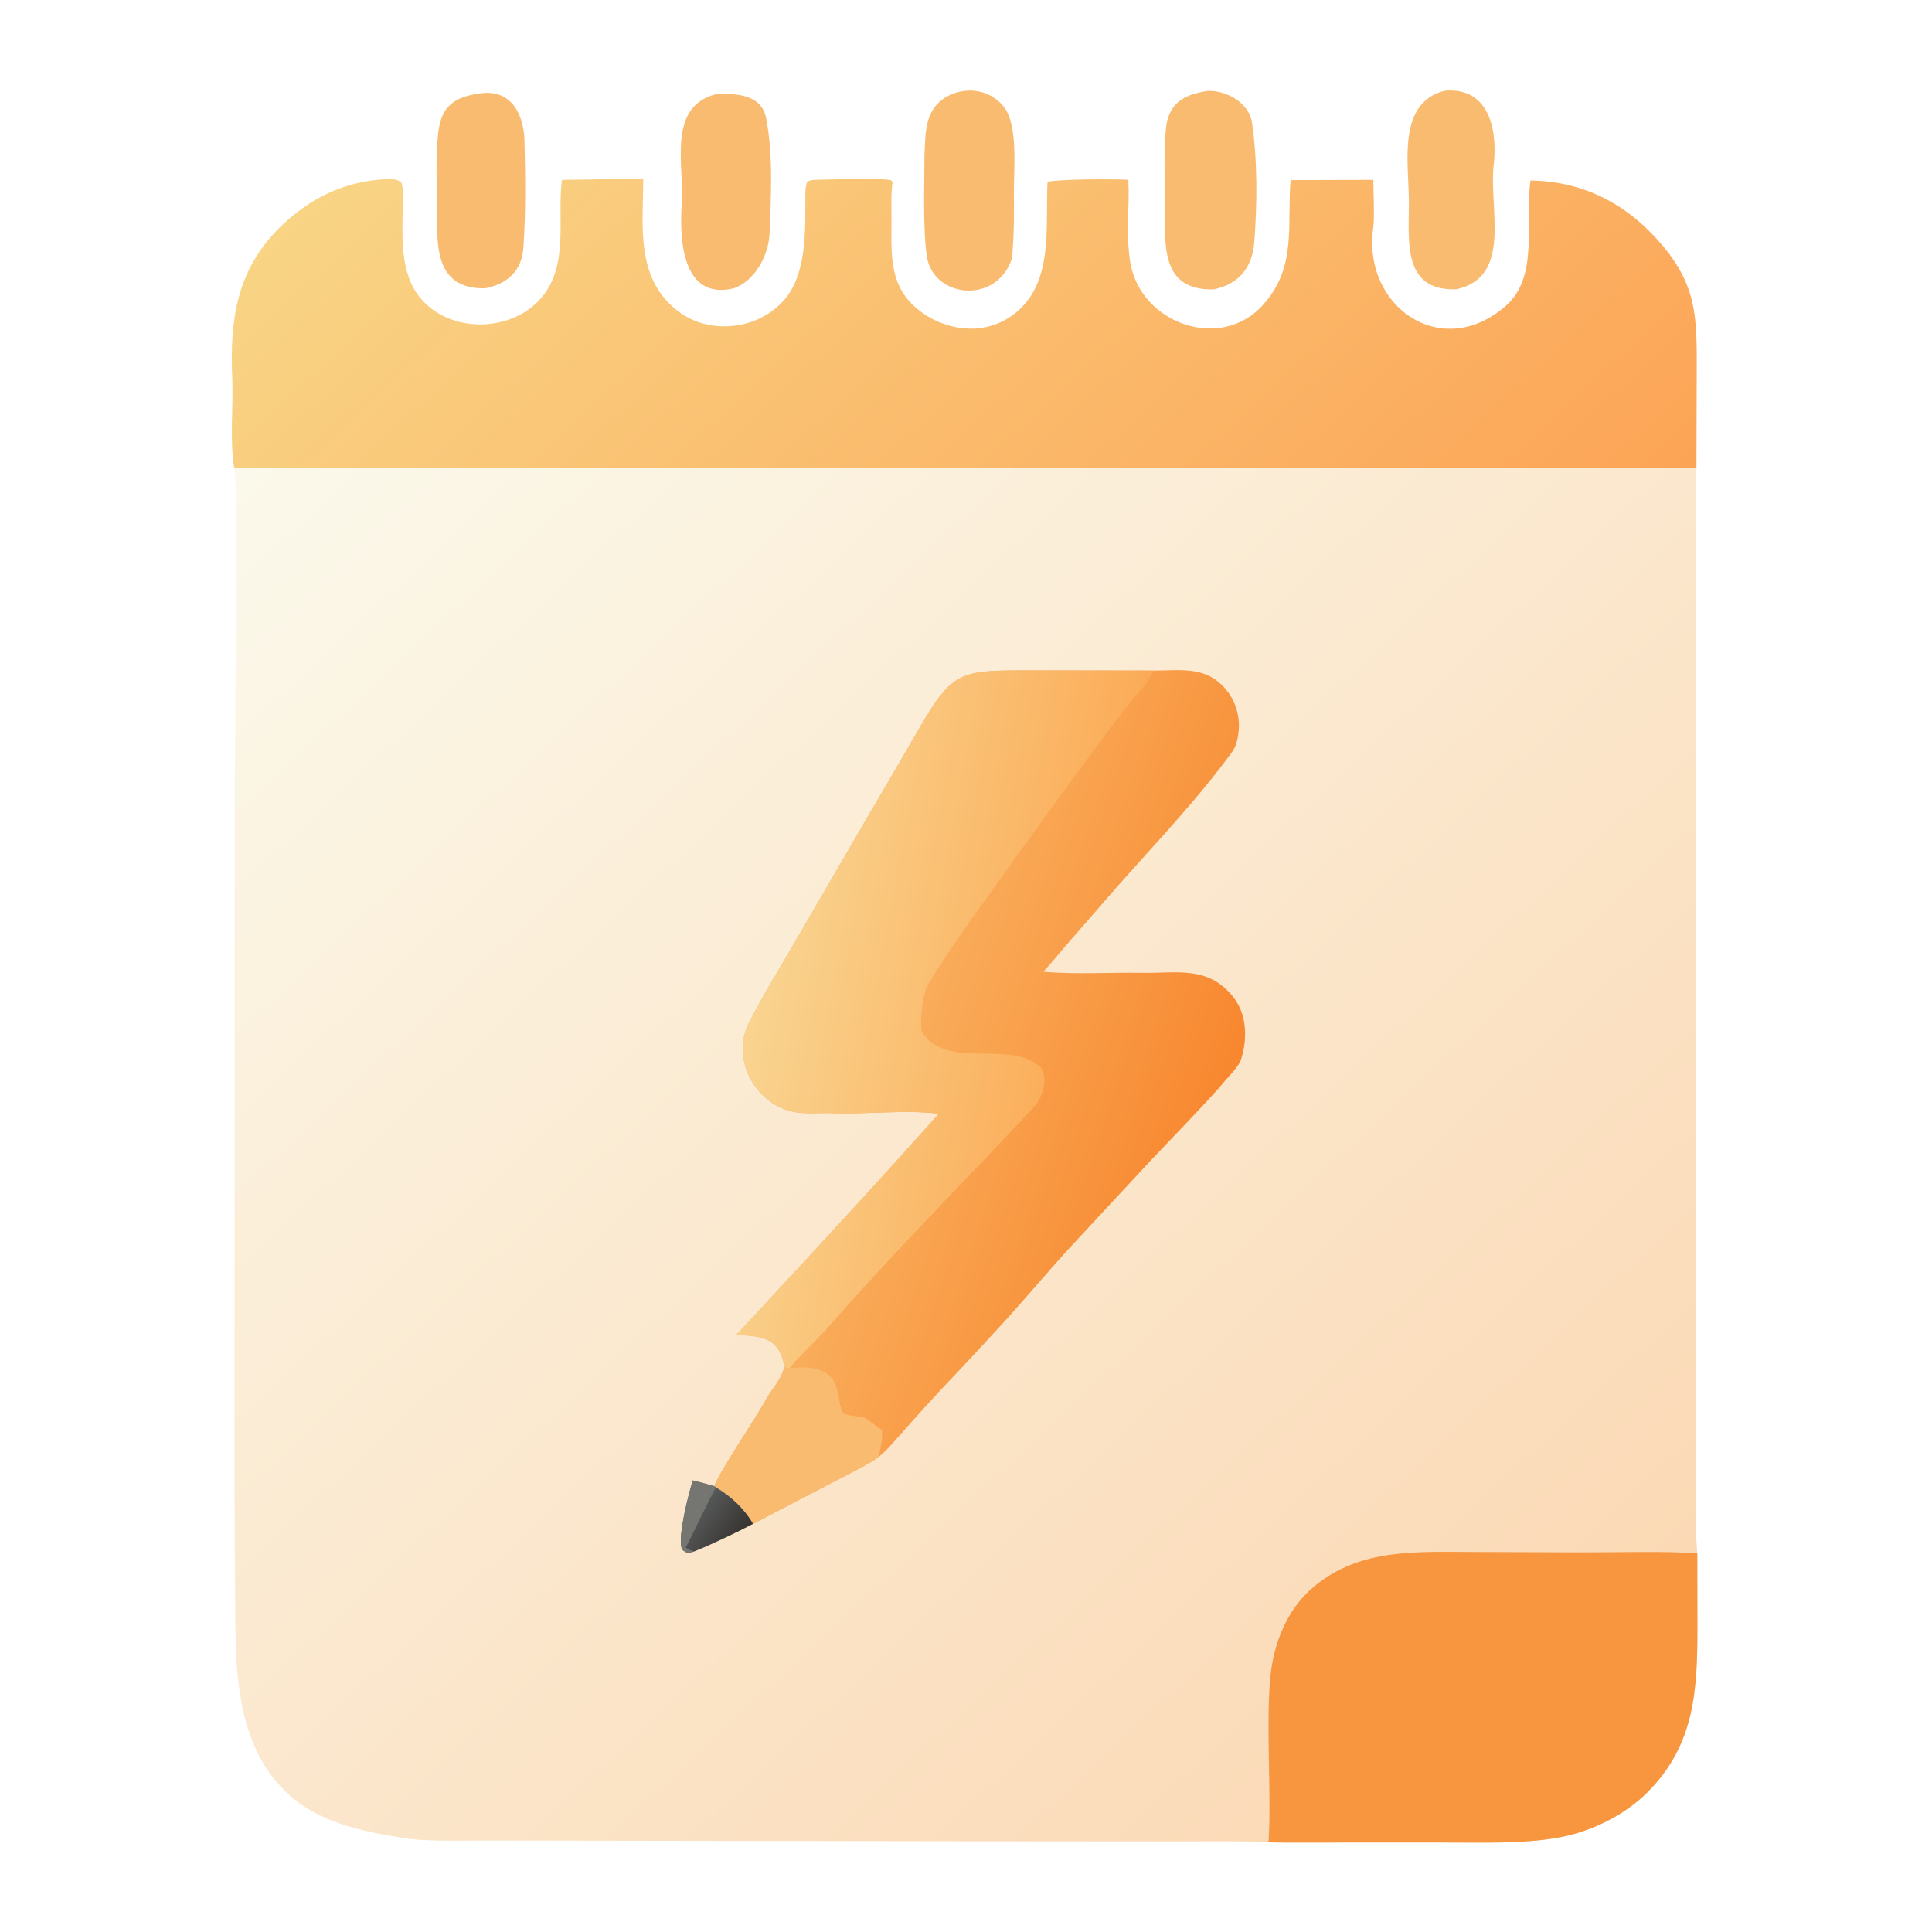
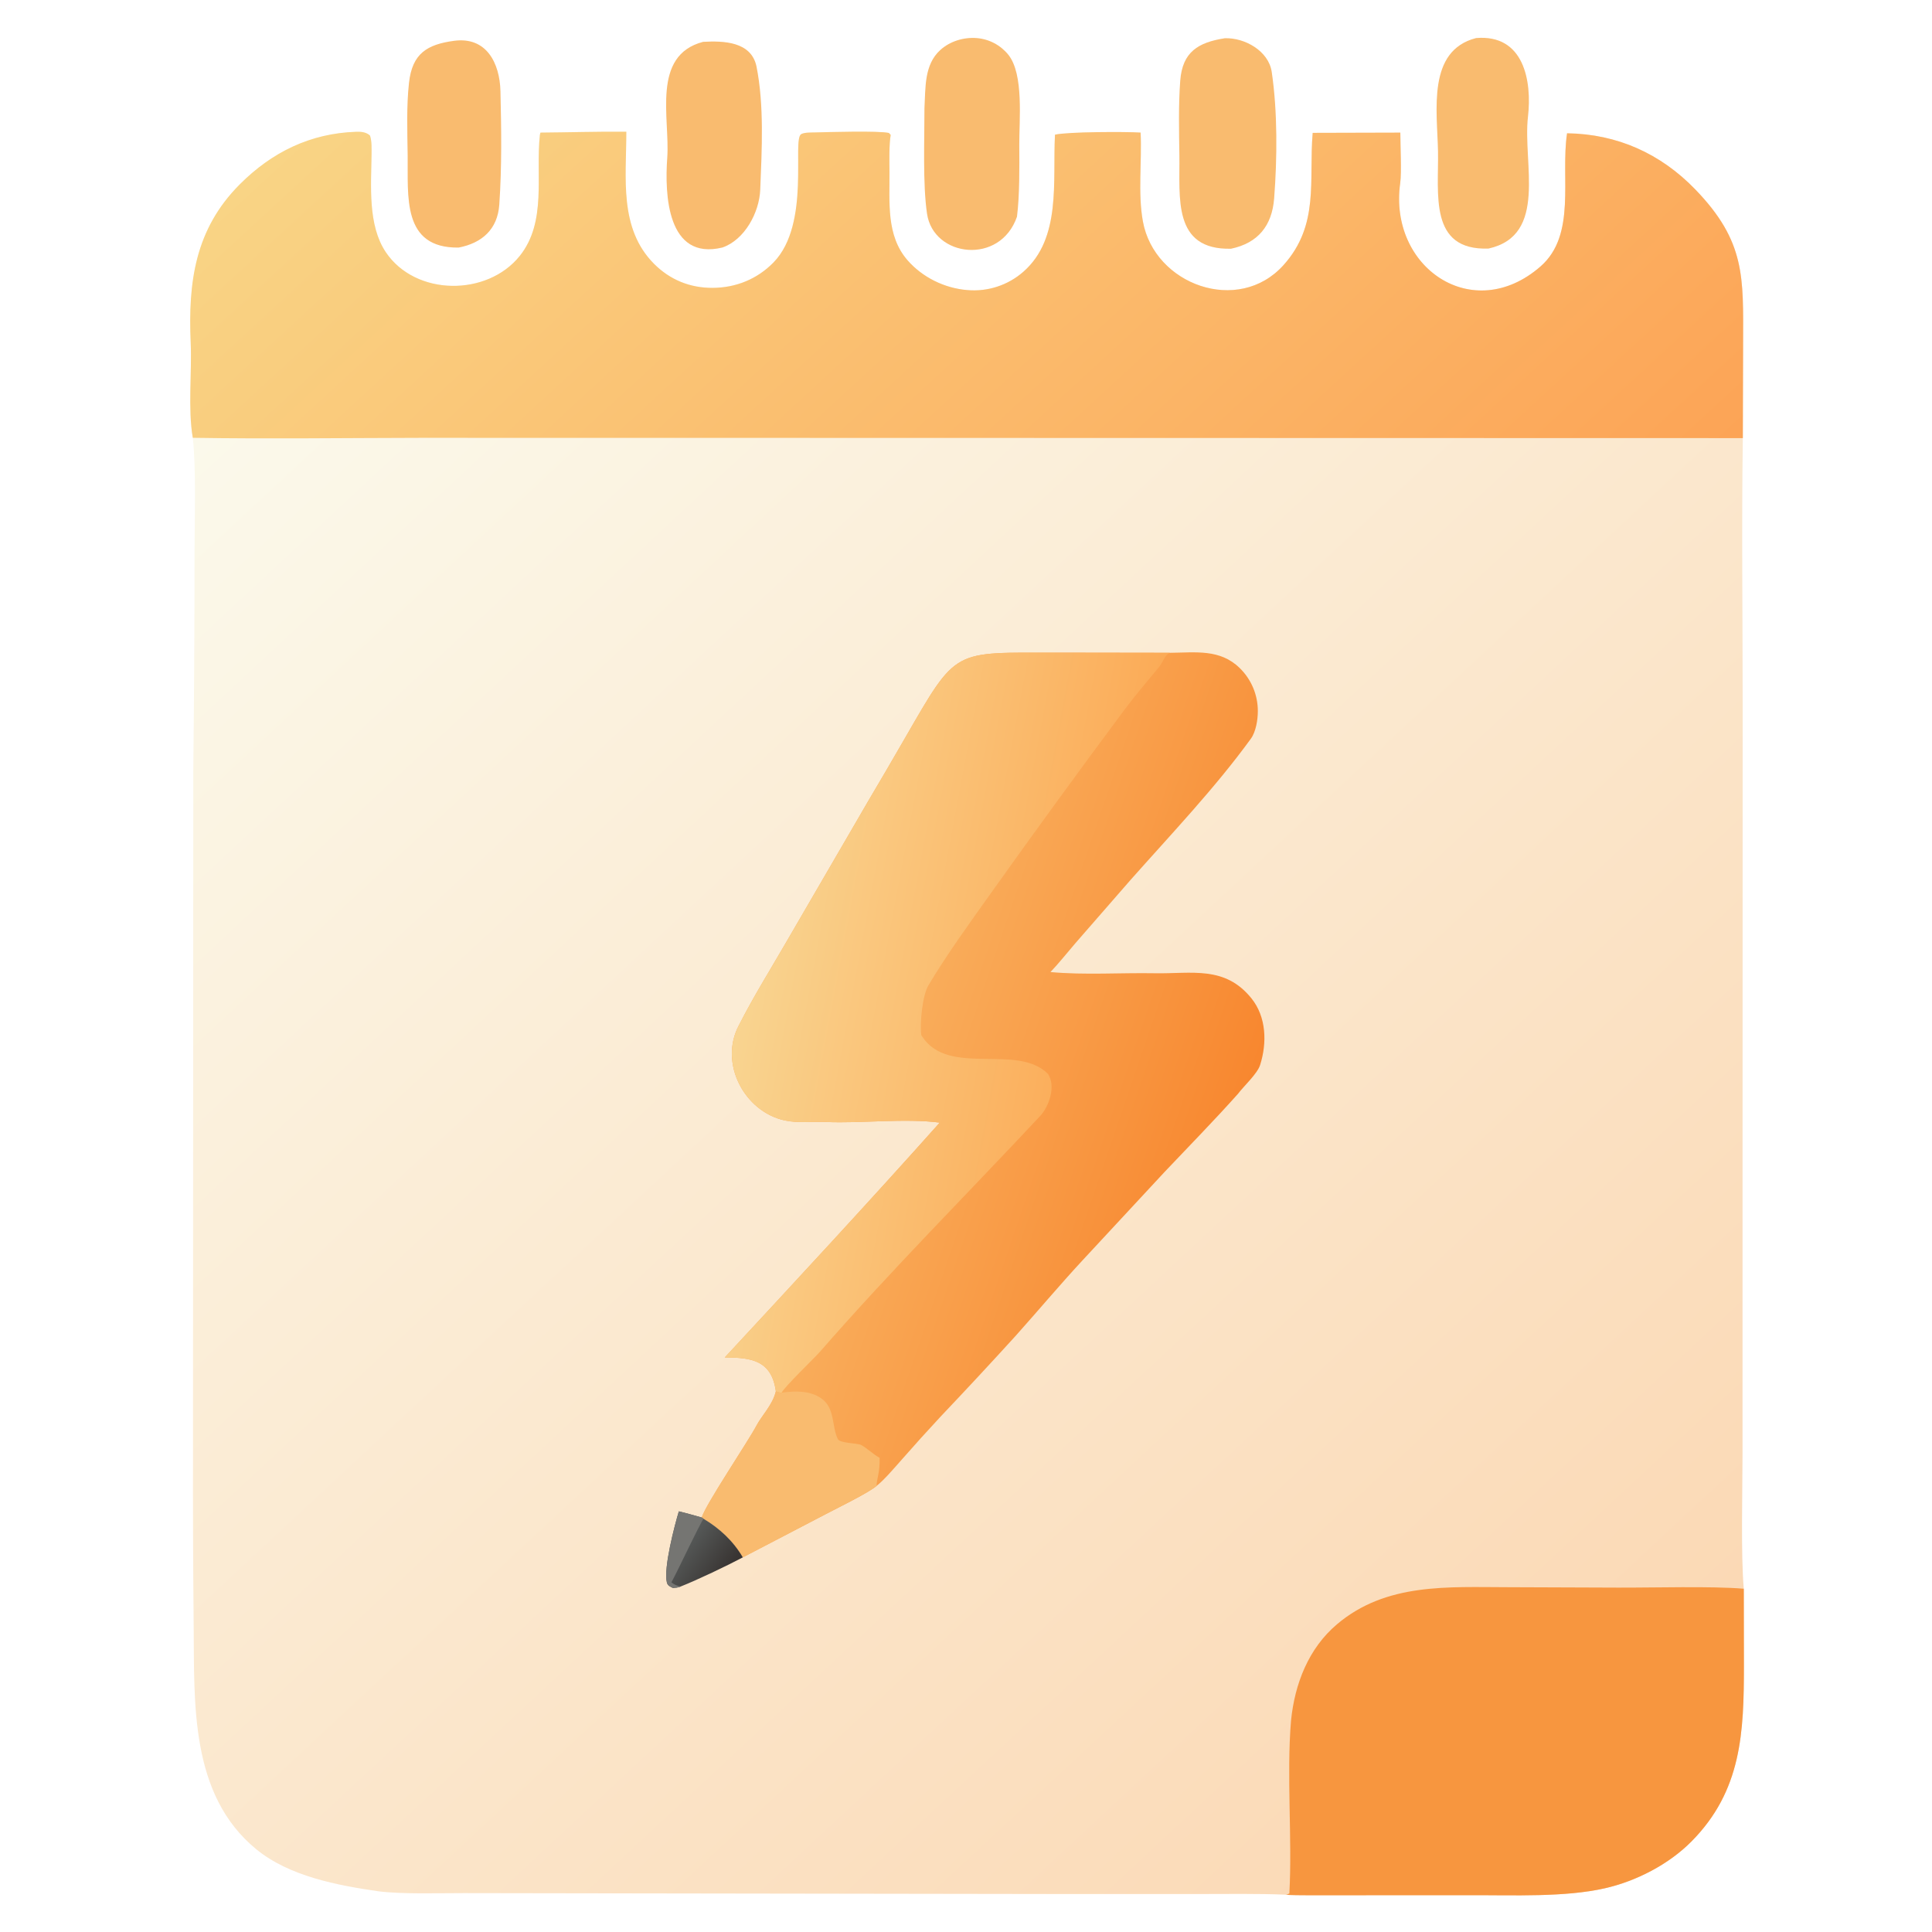
- <svg xmlns="http://www.w3.org/2000/svg" width="1024" height="1024" viewBox="109 103 811 811">
+ <svg xmlns="http://www.w3.org/2000/svg" width="1024" height="1024" viewBox="131 126 765 765">
  <defs>
    <linearGradient id="gradient_0" gradientUnits="userSpaceOnUse" x1="749.274" y1="819.286" x2="239.469" y2="271.194">
      <stop offset="0" stop-color="#FBD9B5" />
      <stop offset="1" stop-color="#FBF9EB" />
    </linearGradient>
  </defs>
  <path fill="url(#gradient_0)" d="M344.98 178.505C356.329 178.421 367.654 178.055 378.998 178.16C379.029 196.288 375.951 216.393 389.982 230.473C396.3 236.812 404.229 240.031 413.192 239.986C422.416 239.94 430.912 236.492 437.352 229.847C452.147 214.582 444.476 181.043 448.278 179.091C449.647 178.389 452.014 178.484 453.551 178.445C458.974 178.306 478.911 177.719 482.97 178.645L483.688 179.433C483.003 183.053 483.17 190.274 483.202 194.091C483.301 206.049 481.848 219.229 490.276 228.969C496.185 235.798 505.033 240.152 514.047 240.862C522.137 241.571 530.164 238.935 536.257 233.566C551.328 220.296 547.774 197.814 548.733 179.329C553.679 178.161 576.924 178.11 582.639 178.498C583.188 190.015 581.506 202.449 583.542 213.666C588.103 238.792 621.364 250.829 639.206 230.99C653.582 215.005 649.163 197.43 650.776 178.606L685.481 178.514C685.462 182.994 686.026 194.264 685.434 198.487C680.757 231.848 714.168 254.872 740.968 231.521C755.344 218.996 748.845 196.418 751.495 178.774C771.388 179.056 788.556 186.797 802.308 201.04C822.214 221.659 821.261 235.792 821.202 261.839L821.096 299.475C820.582 334.725 821.046 370.901 821.031 406.217L820.983 600.744L820.98 701.359C820.975 715.658 820.282 741.716 821.475 755.078L821.525 785.407C821.519 811.914 820.699 835.024 800.737 855.169C791.732 864.256 778.862 870.879 766.465 873.692C750.575 877.297 730.191 876.37 713.531 876.431L648.866 876.452C647.327 876.444 641.383 876.445 640.148 876.227C629.106 875.757 616.594 875.97 605.475 875.966L549.219 875.961L372.043 875.697L314.631 875.605C304.686 875.594 290.331 876.064 281.02 874.906C264.647 872.557 245.522 868.953 232.448 858.219C206.145 836.624 207.999 800.456 207.686 769.985C207.461 746.708 207.372 723.43 207.419 700.152L207.536 430.941C207.861 402.108 208.024 373.273 208.027 344.438C208.049 331.387 208.709 311.662 207.331 299.353C205.354 287.642 207.026 273.544 206.506 261.682C205.459 237.757 208.197 216.782 225.936 199.002C238.66 186.248 253.881 178.763 272.135 178.179C274.039 178.112 276.113 178.335 277.522 179.703C278.294 182.121 278.107 184.697 278.121 187.277C277.952 199.598 276.608 215.175 283.746 225.824C295.469 243.313 323.918 243.468 336.831 227.301C347.595 213.825 343.041 195.301 344.771 179.435C344.84 179.125 344.91 178.815 344.98 178.505Z" />
  <defs>
    <linearGradient id="gradient_1" gradientUnits="userSpaceOnUse" x1="673.38" y1="432.997" x2="351.862" y2="83.798">
      <stop offset="0" stop-color="#FCA456" />
      <stop offset="1" stop-color="#F9D485" />
    </linearGradient>
  </defs>
  <path fill="url(#gradient_1)" d="M344.98 178.505C356.329 178.421 367.654 178.055 378.998 178.16C379.029 196.288 375.951 216.393 389.982 230.473C396.3 236.812 404.229 240.031 413.192 239.986C422.416 239.94 430.912 236.492 437.352 229.847C452.147 214.582 444.476 181.043 448.278 179.091C449.647 178.389 452.014 178.484 453.551 178.445C458.974 178.306 478.911 177.719 482.97 178.645L483.688 179.433C483.003 183.053 483.17 190.274 483.202 194.091C483.301 206.049 481.848 219.229 490.276 228.969C496.185 235.798 505.033 240.152 514.047 240.862C522.137 241.571 530.164 238.935 536.257 233.566C551.328 220.296 547.774 197.814 548.733 179.329C553.679 178.161 576.924 178.11 582.639 178.498C583.188 190.015 581.506 202.449 583.542 213.666C588.103 238.792 621.364 250.829 639.206 230.99C653.582 215.005 649.163 197.43 650.776 178.606L685.481 178.514C685.462 182.994 686.026 194.264 685.434 198.487C680.757 231.848 714.168 254.872 740.968 231.521C755.344 218.996 748.845 196.418 751.495 178.774C771.388 179.056 788.556 186.797 802.308 201.04C822.214 221.659 821.261 235.792 821.202 261.839L821.096 299.475L424.788 299.384L297.369 299.367C267.631 299.416 237.034 299.831 207.331 299.353C205.354 287.642 207.026 273.544 206.506 261.682C205.459 237.757 208.197 216.782 225.936 199.002C238.66 186.248 253.881 178.763 272.135 178.179C274.039 178.112 276.113 178.335 277.522 179.703C278.294 182.121 278.107 184.697 278.121 187.277C277.952 199.598 276.608 215.175 283.746 225.824C295.469 243.313 323.918 243.468 336.831 227.301C347.595 213.825 343.041 195.301 344.771 179.435C344.84 179.125 344.91 178.815 344.98 178.505Z" />
  <path fill="#F7963F" d="M640.148 876.227C640.956 876.124 640.478 876.235 641.534 875.729C642.738 854.23 640.36 829.02 642.208 807.225C643.674 792.683 649.144 778.667 660.404 769.146C679.888 752.671 704.269 754.447 728.406 754.476L771.537 754.639C785.354 754.702 808.764 753.991 821.475 755.078L821.525 785.407C821.519 811.914 820.699 835.024 800.737 855.169C791.732 864.256 778.862 870.879 766.465 873.692C750.575 877.297 730.191 876.37 713.531 876.431L648.866 876.452C647.327 876.444 641.383 876.445 640.148 876.227Z" />
  <defs>
    <linearGradient id="gradient_2" gradientUnits="userSpaceOnUse" x1="619.858" y1="573.239" x2="491.919" y2="529.497">
      <stop offset="0" stop-color="#F8872F" />
      <stop offset="1" stop-color="#F9AD5B" />
    </linearGradient>
  </defs>
  <path fill="url(#gradient_2)" d="M503.112 570.512C489.074 568.717 472.377 570.868 458.099 570.269C452.777 570.046 447.02 570.793 441.79 569.667C425.653 566.191 415.619 546.9 423.563 532.005C429.327 520.67 435.657 510.556 441.884 499.799L474.751 443.243C479.653 434.968 484.503 426.663 489.302 418.328C510.147 382.204 508.071 384.498 549.562 384.42L594.23 384.488C604.463 384.38 614.079 382.903 621.851 390.498C626.48 394.988 629.081 401.17 629.054 407.618C629.058 410.973 628.291 415.748 626.318 418.471C612.227 437.914 594.504 456.532 578.634 474.443L556.93 499.337C554.008 502.711 549.929 507.811 546.949 510.896C560.391 512.137 574.68 511.127 588.327 511.371C602.864 511.632 616.029 508.22 626.566 521.361C632.428 528.672 632.754 538.901 629.952 547.721C628.862 551.153 623.52 556.026 621.216 559.091C611.819 569.625 601.892 579.736 592.19 589.984L559.354 625.355C550.512 634.914 541.851 645.232 533.131 654.974C523.371 665.708 513.495 676.335 503.504 686.853C498.279 692.469 493.136 698.162 488.079 703.93C485.399 706.938 481.145 711.989 478.1 714.353C475.161 716.938 463.036 722.896 458.721 725.144L425.132 742.661C421.348 736.193 415.966 731.197 409.587 727.381L408.863 726.877C410.327 721.806 427.088 697.004 430.613 690.351C432.645 686.514 436.969 682.181 438.205 676.938C436.551 664.514 428.331 663.539 417.976 663.507C446.027 633.247 475.724 601.236 503.112 570.512Z" />
  <defs>
    <linearGradient id="gradient_3" gradientUnits="userSpaceOnUse" x1="562.801" y1="539.588" x2="426.341" y2="514.09">
      <stop offset="0" stop-color="#FBAB57" />
      <stop offset="1" stop-color="#F9D490" />
    </linearGradient>
  </defs>
  <path fill="url(#gradient_3)" d="M503.112 570.512C489.074 568.717 472.377 570.868 458.099 570.269C452.777 570.046 447.02 570.793 441.79 569.667C425.653 566.191 415.619 546.9 423.563 532.005C429.327 520.67 435.657 510.556 441.884 499.799L474.751 443.243C479.653 434.968 484.503 426.663 489.302 418.328C510.147 382.204 508.071 384.498 549.562 384.42L594.23 384.488C591.991 385.557 591.698 387.978 589.918 390.129C585.331 395.673 580.722 401.093 576.388 406.846C558.411 430.992 540.69 455.329 523.229 479.851C515.211 491.082 505.59 504.388 498.578 516.238C496.263 520.15 495.158 531.083 495.799 535.867L496.202 536.49C506.728 552.487 533.613 539.004 545.938 551.177C549.178 555.991 546.453 564.058 542.846 567.917C513.878 598.91 483.861 628.936 455.948 660.934C453.07 664.233 442.131 674.545 440.456 677.481C439.385 677.357 439.248 677.259 438.205 676.938C436.551 664.514 428.331 663.539 417.976 663.507C446.027 633.247 475.724 601.236 503.112 570.512Z" />
  <path fill="#F9BB6F" d="M438.205 676.938C439.248 677.259 439.385 677.357 440.456 677.481C445.726 676.685 451.615 676.559 456.132 679.656C461.752 683.51 460.273 690.849 462.746 695.826C463.572 697.488 470.473 697.424 471.849 698.102C474.129 699.227 476.777 701.904 479.285 703.231C479.474 709.18 478.07 711.734 478.1 714.353C475.161 716.938 463.036 722.896 458.721 725.144L425.132 742.661C421.348 736.193 415.966 731.197 409.587 727.381L408.863 726.877C410.327 721.806 427.088 697.004 430.613 690.351C432.645 686.514 436.969 682.181 438.205 676.938Z" />
  <defs>
    <linearGradient id="gradient_4" gradientUnits="userSpaceOnUse" x1="417.205" y1="749.804" x2="401.94" y2="738.738">
      <stop offset="0" stop-color="#393533" />
      <stop offset="1" stop-color="#555857" />
    </linearGradient>
  </defs>
  <path fill="url(#gradient_4)" d="M399.797 724.434C402.751 725.127 405.92 726.063 408.863 726.877L409.587 727.381C415.966 731.197 421.348 736.193 425.132 742.661C418.82 746.011 407.149 751.582 400.469 754.22C399.101 754.69 398.921 754.651 397.455 754.775C396.423 754.258 395.385 753.911 395.065 752.62C393.648 746.895 398.186 729.763 399.797 724.434Z" />
  <path fill="#757572" d="M399.797 724.434C402.751 725.127 405.92 726.063 408.863 726.877L409.587 727.381C408.131 729.197 399.3 748.154 396.841 752.569C398.352 753.671 398.728 753.701 400.469 754.22C399.101 754.69 398.921 754.651 397.455 754.775C396.423 754.258 395.385 753.911 395.065 752.62C393.648 746.895 398.186 729.763 399.797 724.434Z" />
  <path fill="#F9BB6F" d="M310.748 142.163C323.708 140.405 328.894 151.114 329.161 162.094C329.524 177.014 329.732 192.136 328.702 207.025C328.024 216.829 321.817 222.244 312.624 224.03C290.043 224.355 292.645 203.633 292.418 187.496C292.286 178.106 291.921 168.093 292.948 158.781C294.232 147.149 300.146 143.611 310.748 142.163Z" />
  <path fill="#F9BB6F" d="M615.999 141.138C623.932 140.887 633.328 146.195 634.555 154.463C636.89 170.197 636.738 188.693 635.517 204.533C634.688 215.302 629.204 222.22 618.45 224.488C595.163 225.044 598.238 204.086 597.991 187.525C597.847 177.829 597.604 167.603 598.325 157.975C599.183 146.519 605.482 142.777 615.999 141.138Z" />
  <path fill="#F9BB6F" d="M497.049 168.758C497.512 160.721 496.887 151.666 503.288 145.83C507.141 142.317 512.622 140.66 517.775 141.077C522.675 141.478 527.196 143.872 530.281 147.7C536.467 155.442 534.537 173.625 534.598 183.407C534.652 191.981 534.757 203.399 533.687 211.8C527.035 231.092 500.609 227.895 498.068 210.628C496.335 198.858 497.073 181.229 497.049 168.758Z" />
  <path fill="#F9BB6F" d="M409.398 142.568C417.563 142.117 428.403 142.449 430.527 152.231C433.629 167.647 432.657 185.368 432.026 201.114C431.664 210.149 425.859 220.967 417.046 224.007C395.158 229.309 394.153 203.018 395.204 188.492C396.334 172.877 388.811 147.96 409.398 142.568Z" />
  <path fill="#F9BB6F" d="M715.482 141.067C734.417 139.471 737.658 158.039 736.02 172.238C733.899 190.632 744.011 219.165 720.395 224.425C696.669 225.257 700.72 202.8 700.394 185.849C700.085 169.822 695.99 146.047 715.482 141.067Z" />
</svg>
